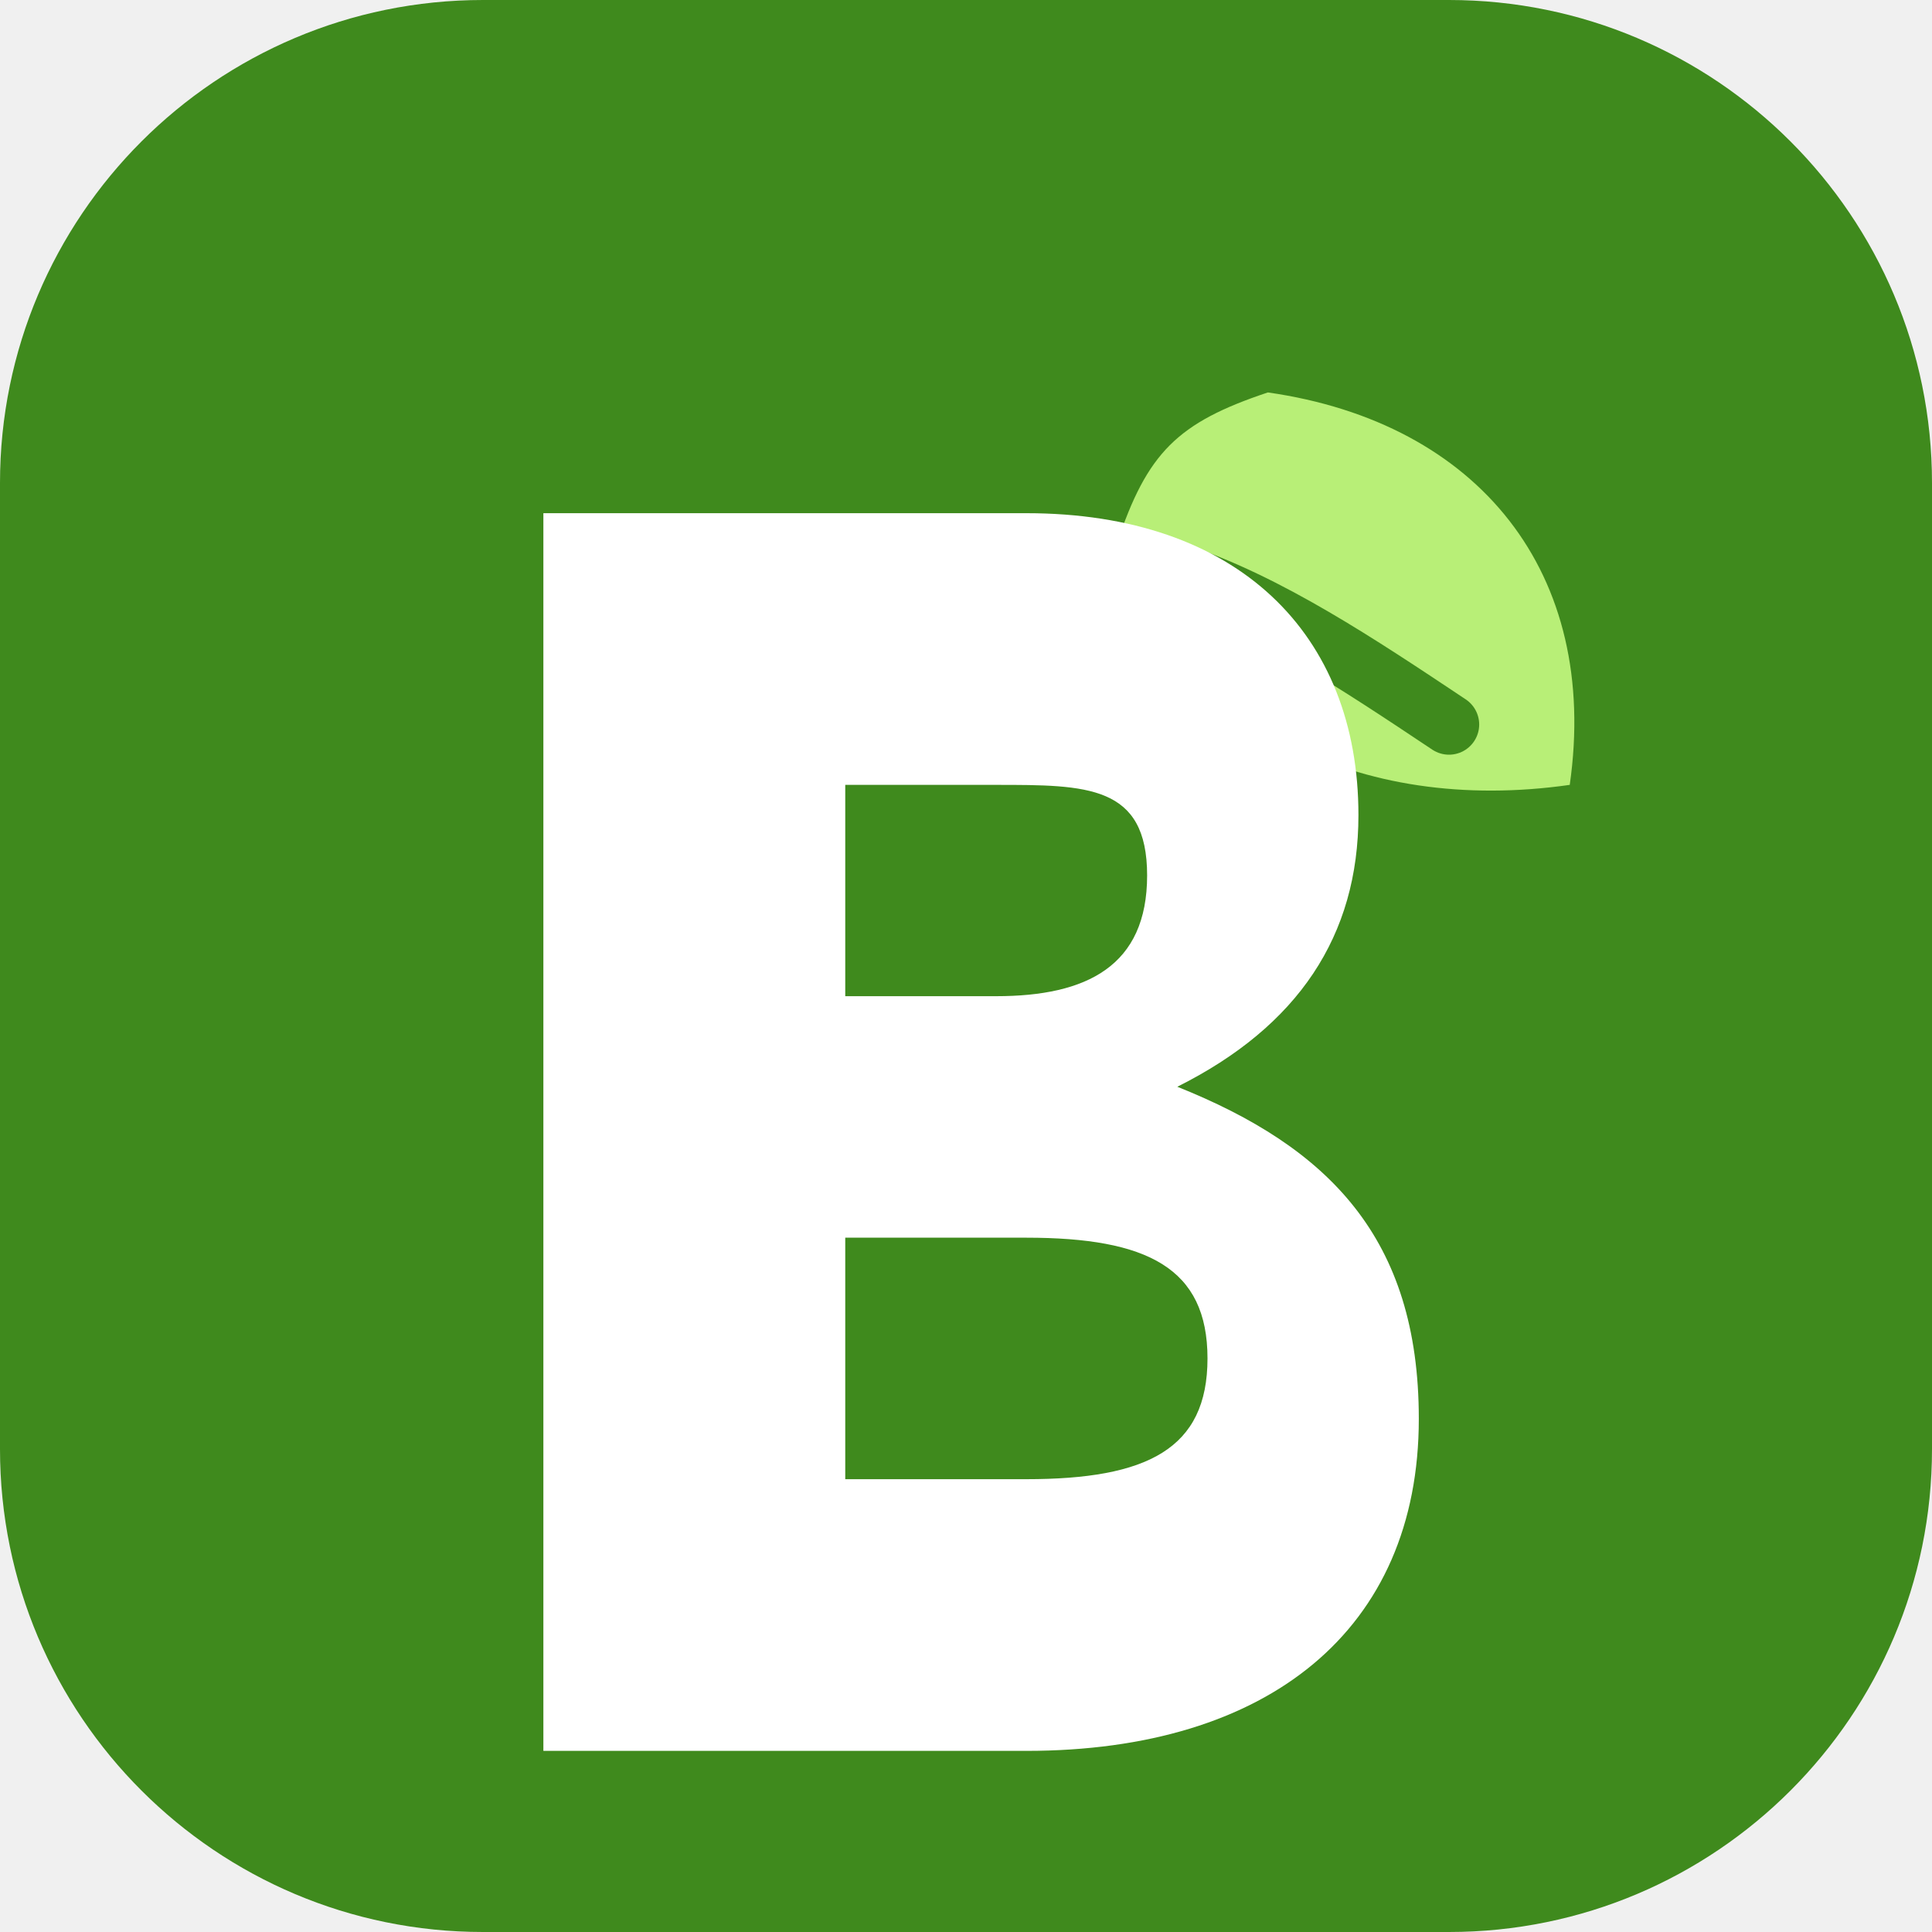
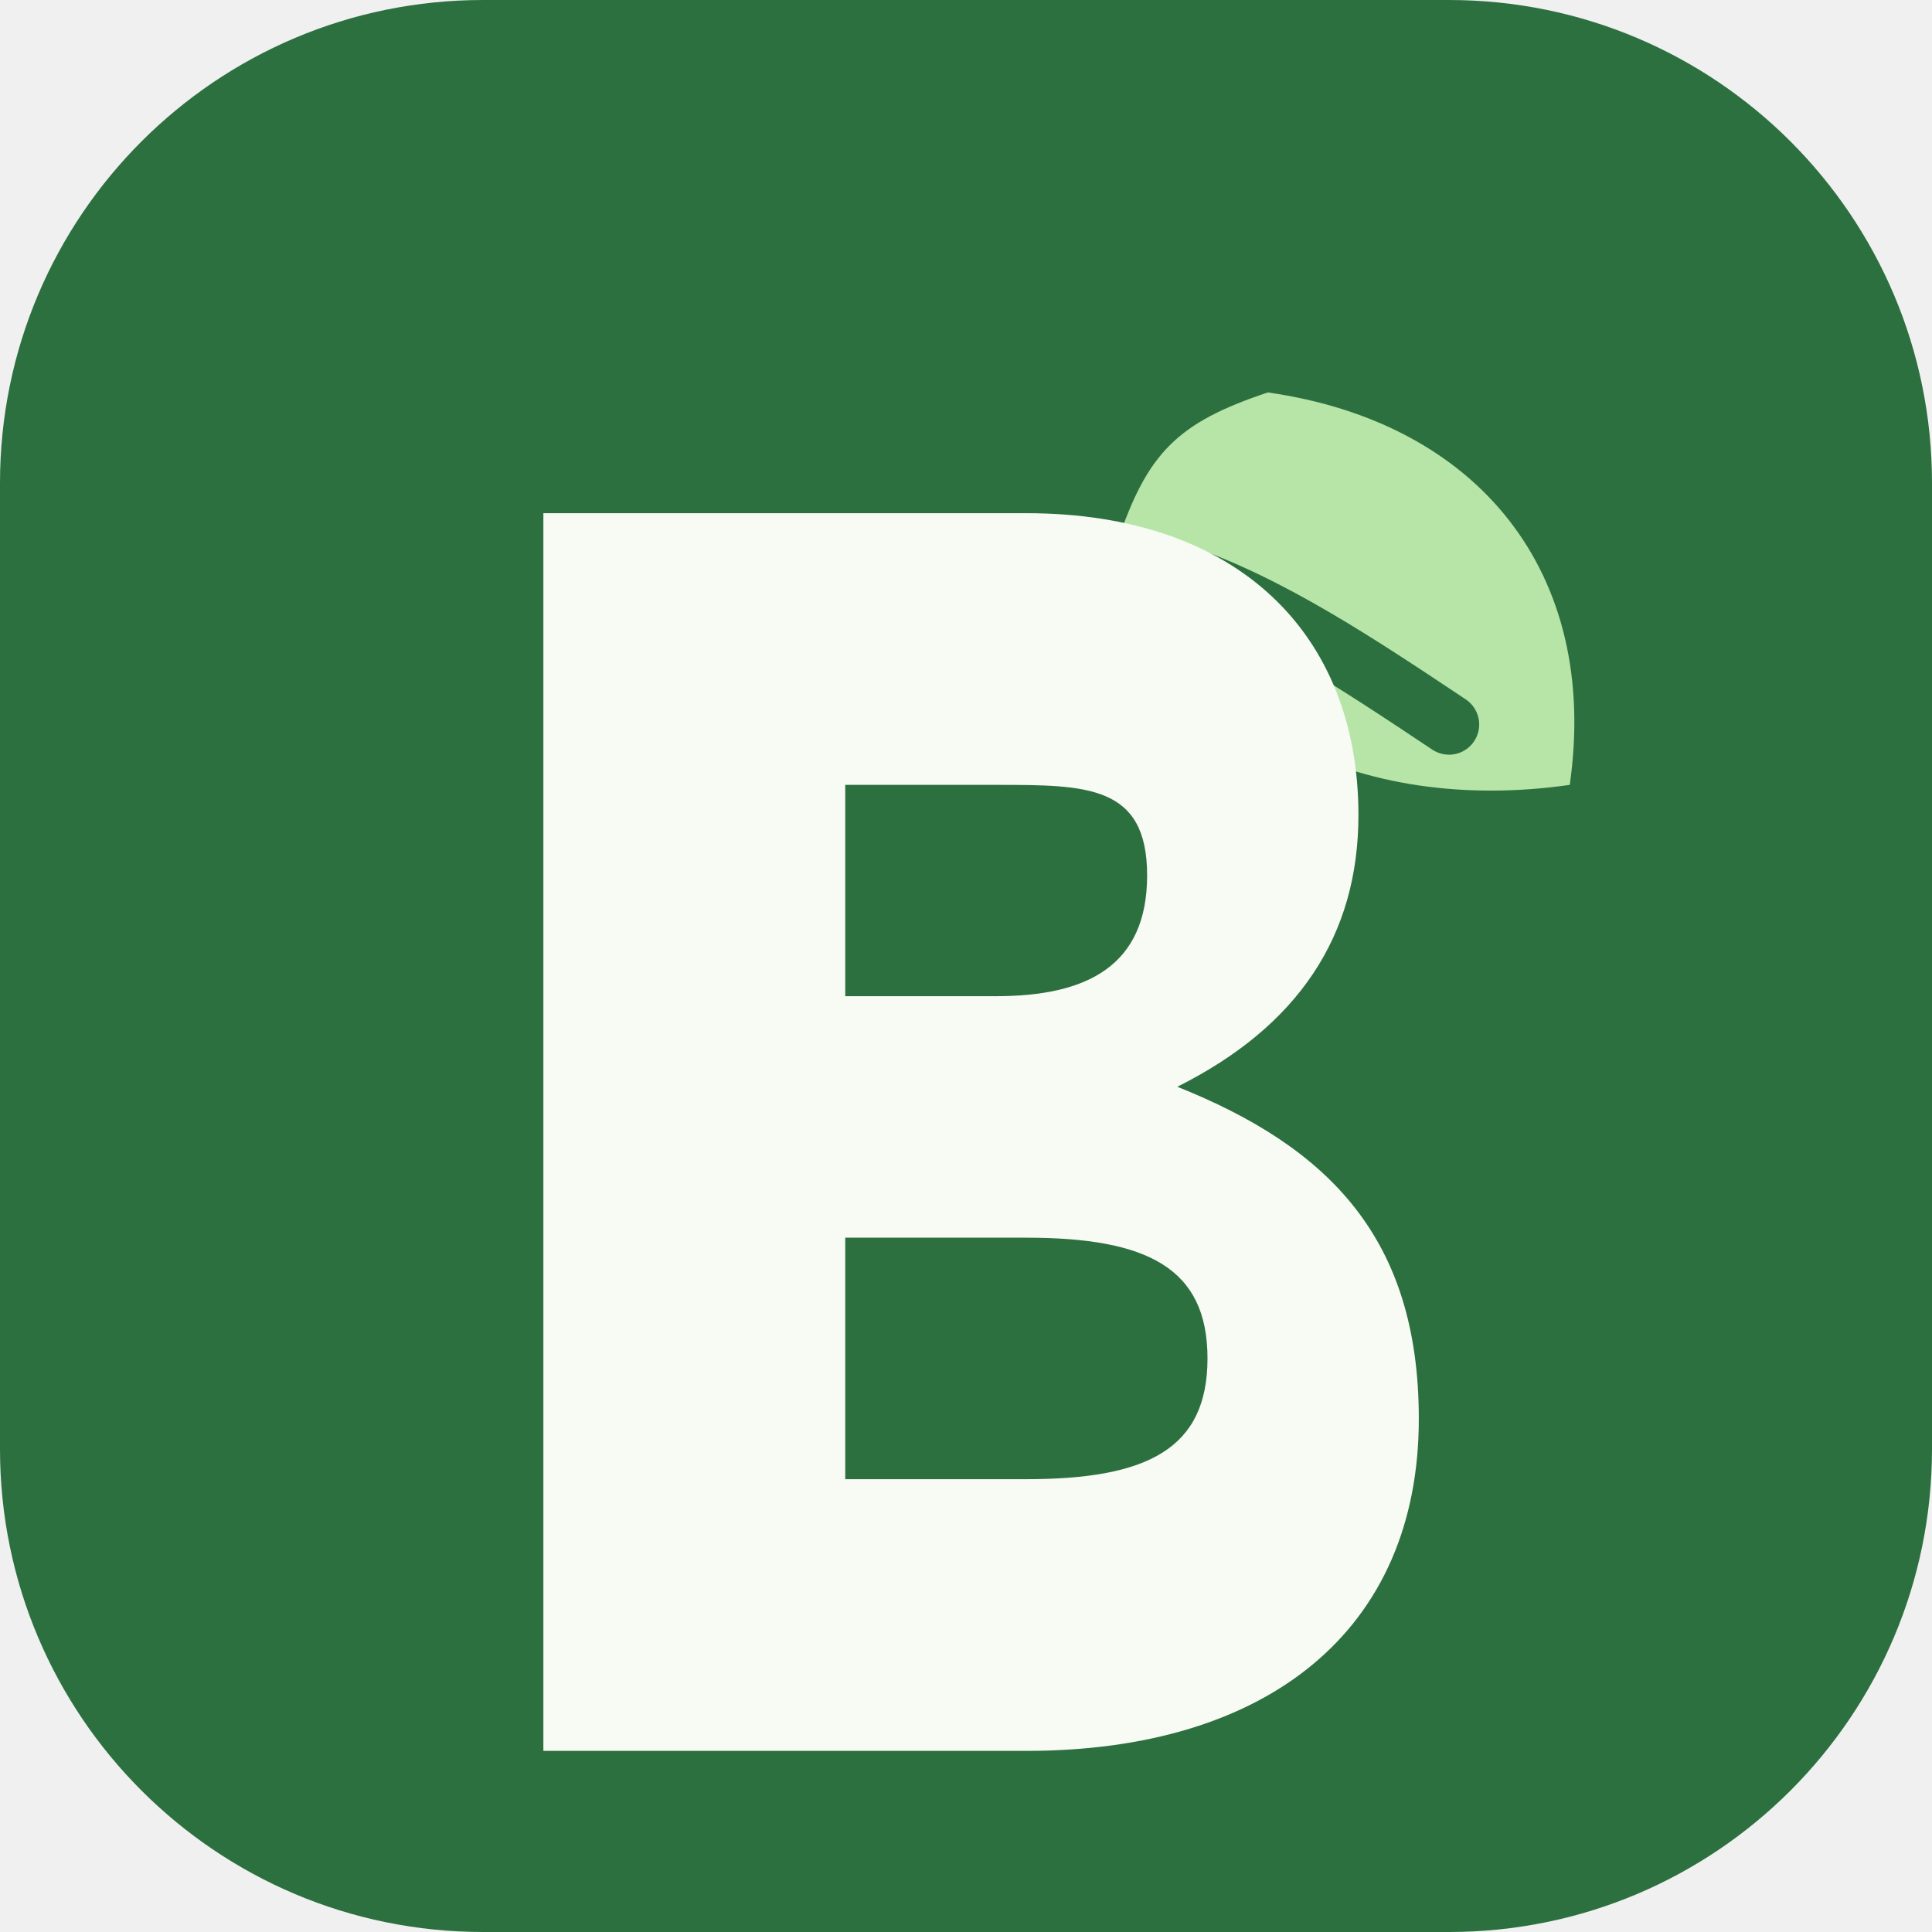
<svg xmlns="http://www.w3.org/2000/svg" viewBox="0 0 64 64">
-   <rect width="64" height="64" rx="16" fill="#3f8a1d" />
-   <path d="M42 13c7 1 11 6 10 13-7 1-13-2-15-8 1-3 2-4 5-5z" fill="#b8ef77" />
-   <path d="M39 19c3 1 6 3 9 5" fill="none" stroke="#3f8a1d" stroke-width="2" stroke-linecap="round" />
-   <path d="M18 17h16c7 0 11 4 11 10 0 4-2 7-6 9 5 2 8 5 8 11 0 7-5 11-13 11H18V17zm10 9v7h5c3 0 5-1 5-4s-2-3-5-3h-5zm0 15v8h6c4 0 6-1 6-4s-2-4-6-4h-6z" fill="#fff" />
+   <rect width="64" height="64" rx="16" fill="#2d7040" />
+   <path d="M42 13c7 1 11 6 10 13-7 1-13-2-15-8 1-3 2-4 5-5z" fill="#b7e5a7" />
+   <path d="M39 19c3 1 6 3 9 5" fill="none" stroke="#2d7040" stroke-width="2" stroke-linecap="round" />
+   <path d="M18 17h16c7 0 11 4 11 10 0 4-2 7-6 9 5 2 8 5 8 11 0 7-5 11-13 11H18V17zm10 9v7h5c3 0 5-1 5-4s-2-3-5-3h-5zm0 15v8h6c4 0 6-1 6-4s-2-4-6-4h-6z" fill="#f8faf4" />
</svg>
